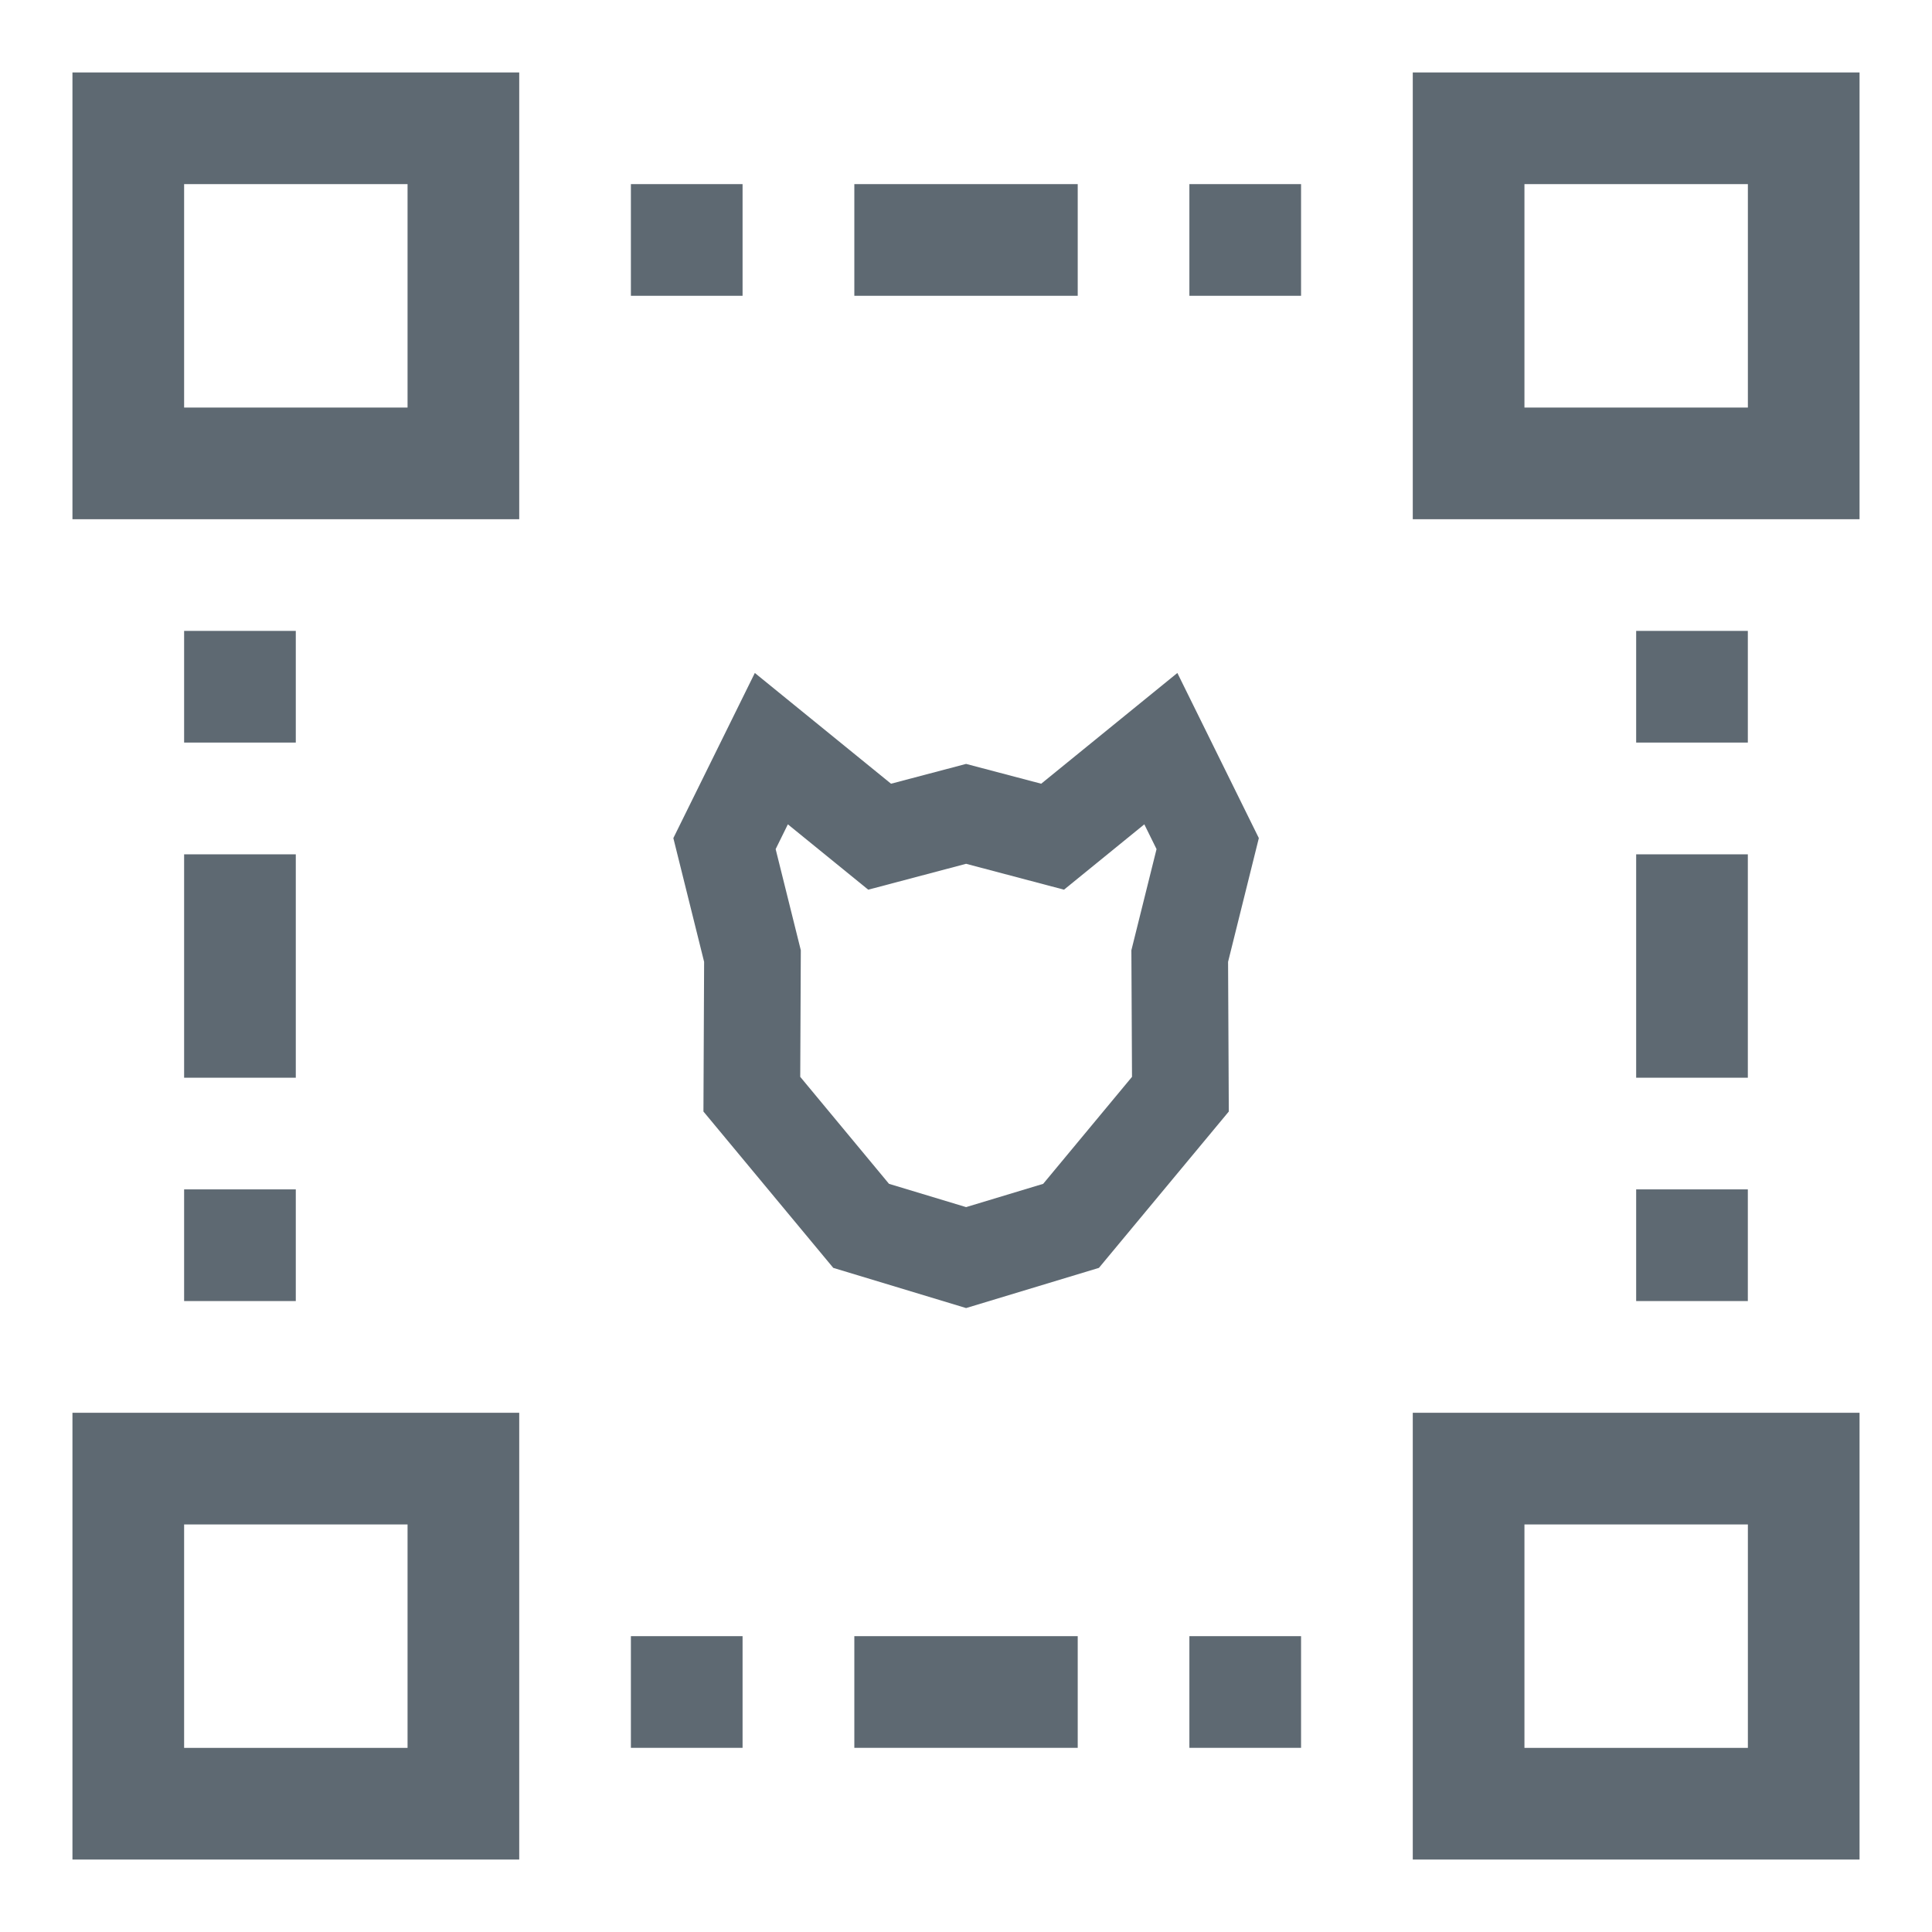
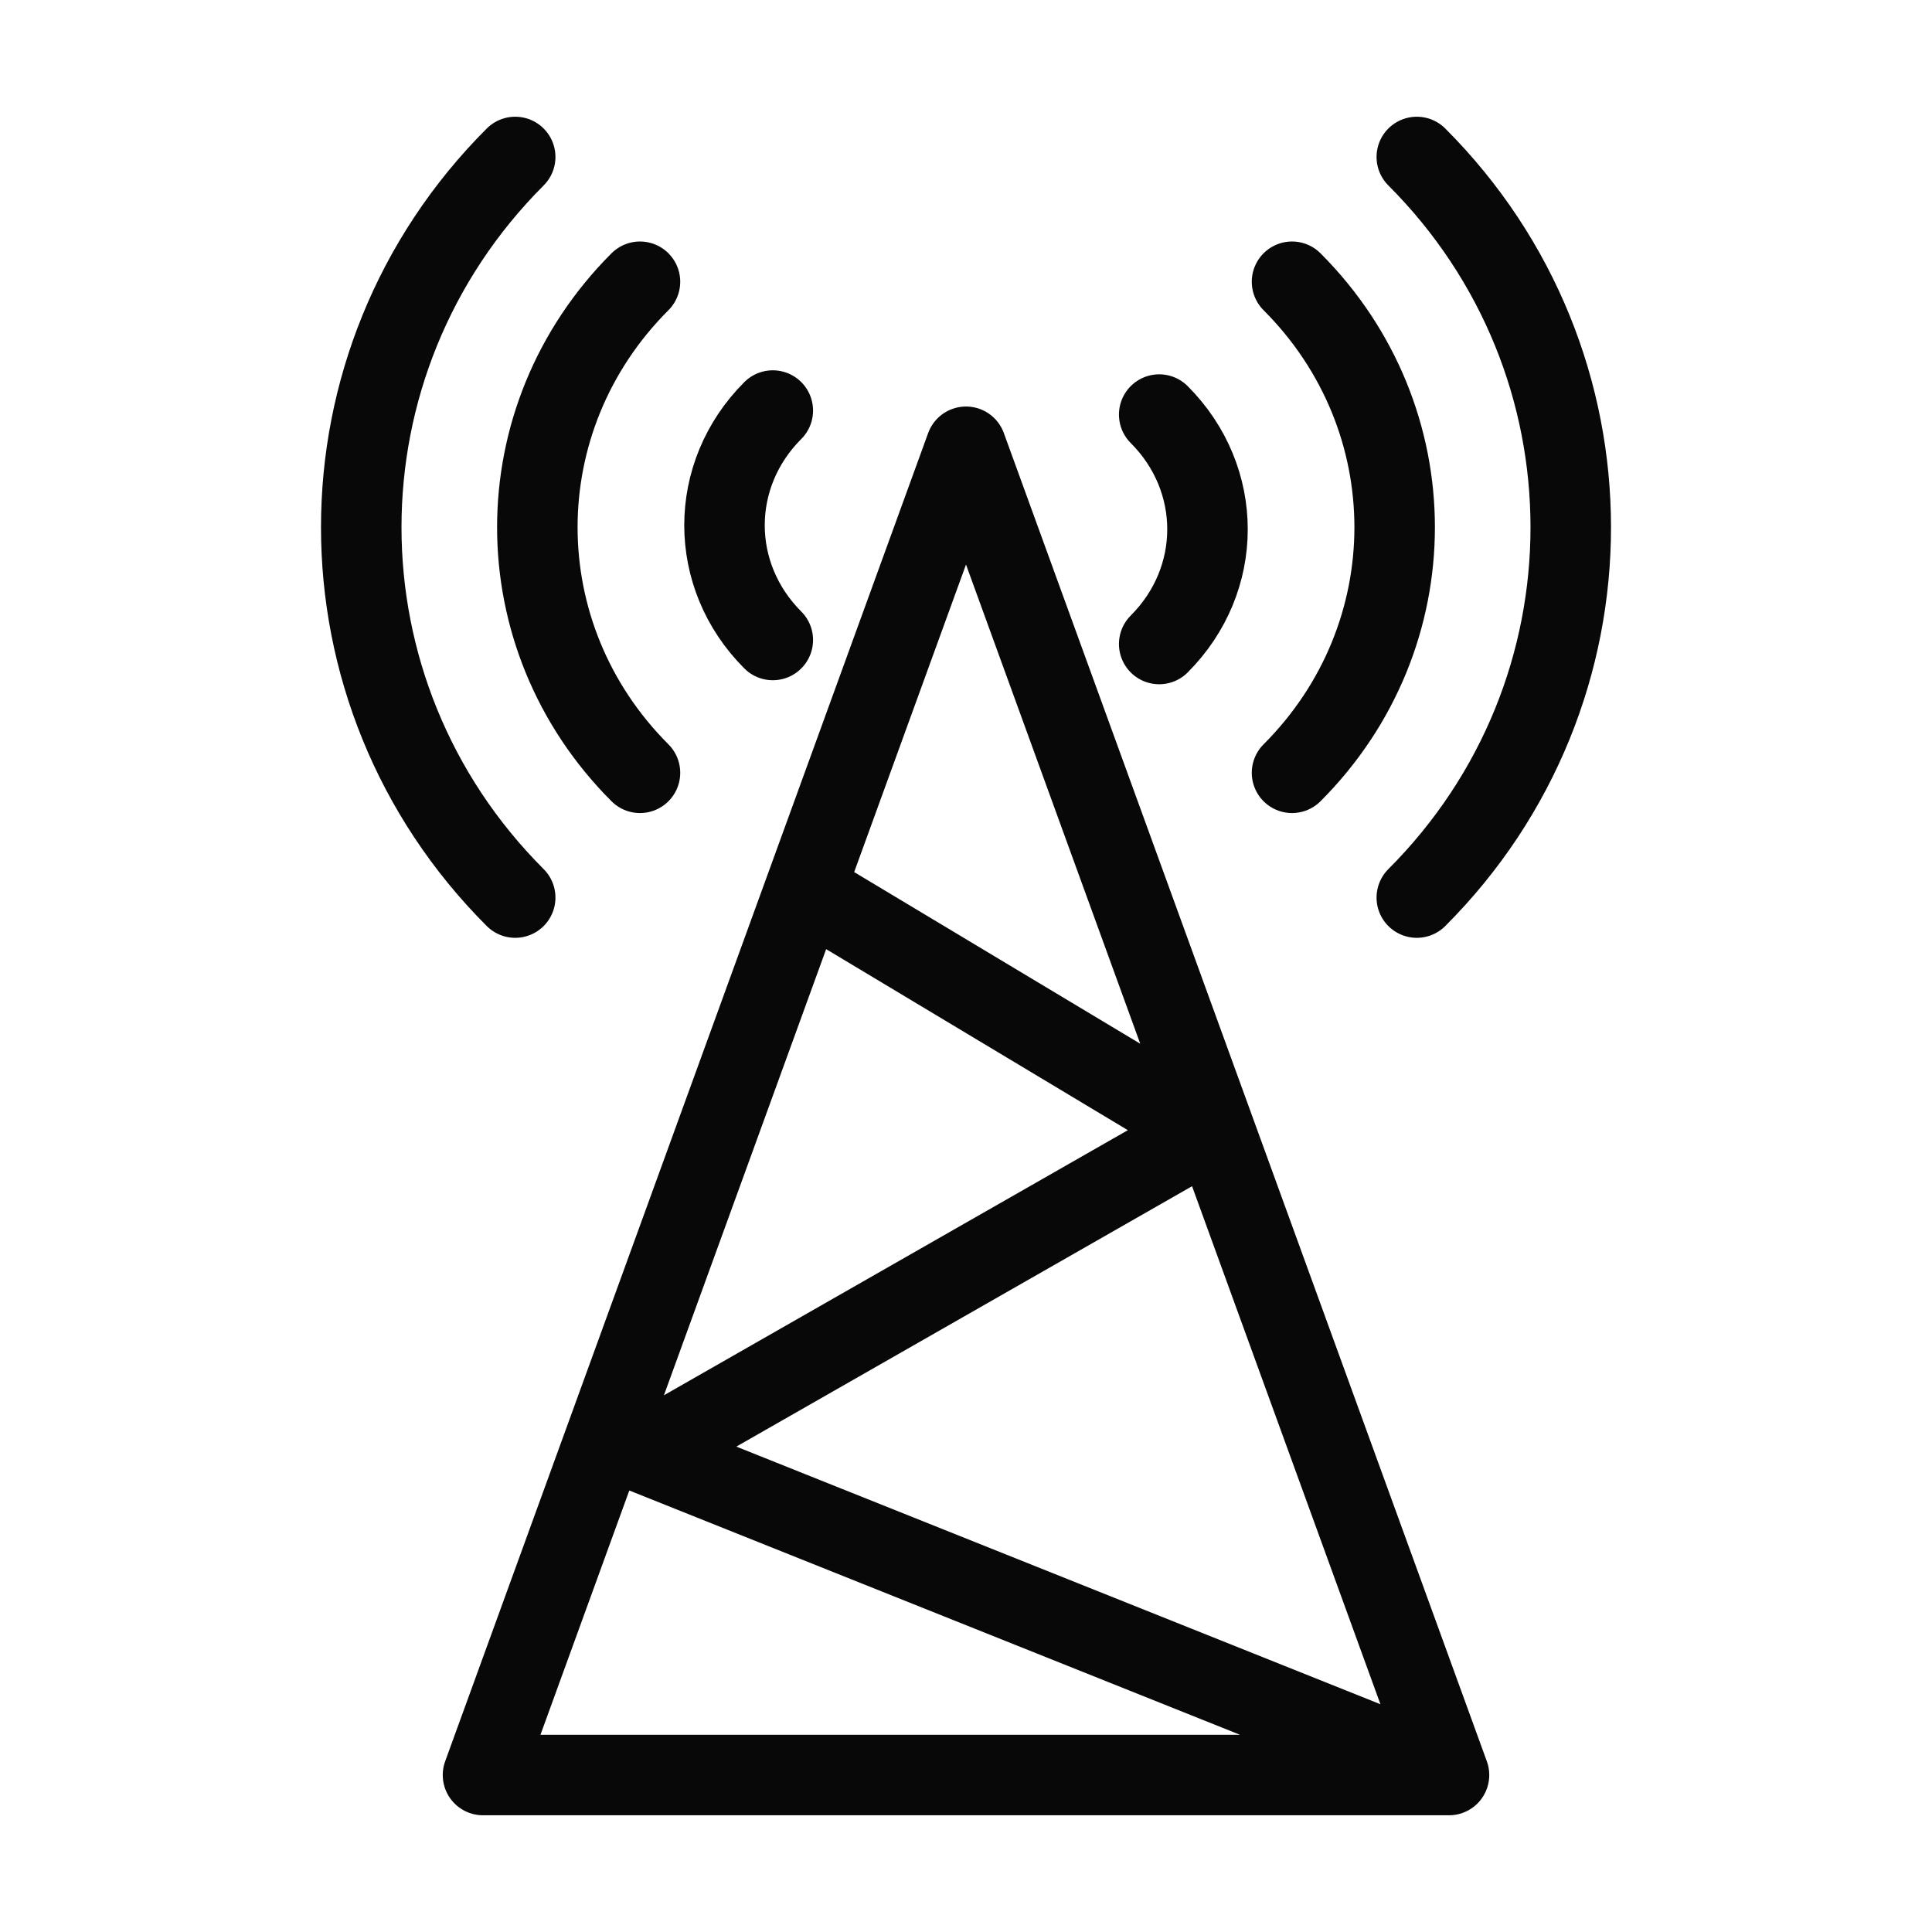
- <svg xmlns="http://www.w3.org/2000/svg" width="40px" height="40px" viewBox="0 0 40 40" version="1.1">
-   <g id="connections" stroke="none" stroke-width="1" fill="none" fill-rule="evenodd">
-     <g id="Group" transform="translate(1.5, 1.5)" fill="#5E6972" fill-rule="nonzero">
-       <path d="M0,9.25 L9.25,9.25 L9.25,-8.8817842e-16 L0,-8.8817842e-16 L0,9.25 Z M2.312,2.312 L6.938,2.312 L6.938,6.938 L2.312,6.938 L2.312,2.312 Z" id="Shape" />
-       <path d="M27.75,-8.8817842e-16 L27.75,9.25 L37,9.25 L37,-8.8817842e-16 L27.75,-8.8817842e-16 Z M34.688,6.938 L30.062,6.938 L30.062,2.312 L34.688,2.312 L34.688,6.938 Z" id="Shape" />
-       <path d="M27.75,37 L37,37 L37,27.75 L27.75,27.75 L27.75,37 Z M30.062,30.062 L34.688,30.062 L34.688,34.688 L30.062,34.688 L30.062,30.062 Z" id="Shape" />
-       <path d="M0,37 L9.25,37 L9.25,27.75 L0,27.75 L0,37 Z M2.312,30.062 L6.938,30.062 L6.938,34.688 L2.312,34.688 L2.312,30.062 Z" id="Shape" />
-       <rect id="Rectangle" x="2.312" y="11.562" width="2.312" height="2.312" />
-       <rect id="Rectangle" x="2.312" y="16.188" width="2.312" height="4.625" />
-       <rect id="Rectangle" x="2.312" y="23.125" width="2.312" height="2.312" />
-       <rect id="Rectangle" x="11.562" y="32.375" width="2.312" height="2.312" />
-       <rect id="Rectangle" x="16.188" y="32.375" width="4.625" height="2.312" />
-       <rect id="Rectangle" x="23.125" y="32.375" width="2.312" height="2.312" />
-       <rect id="Rectangle" x="32.375" y="23.125" width="2.312" height="2.312" />
-       <rect id="Rectangle" x="32.375" y="16.188" width="2.312" height="4.625" />
-       <rect id="Rectangle" x="32.375" y="11.562" width="2.312" height="2.312" />
-       <rect id="Rectangle" x="11.562" y="2.312" width="2.312" height="2.312" />
-       <rect id="Rectangle" x="16.188" y="2.312" width="4.625" height="2.312" />
-       <rect id="Rectangle" x="23.125" y="2.312" width="2.312" height="2.312" />
-       <path d="M20.057,14.726 L18.502,14.316 L16.948,14.726 L14.128,12.433 L12.441,15.852 L13.078,18.414 L13.064,21.513 L15.752,24.75 L18.502,25.582 L21.252,24.75 L23.941,21.513 L23.926,18.414 L24.563,15.852 L22.876,12.433 L20.057,14.726 Z M21.924,18.174 L21.937,20.795 L20.098,23.01 L18.502,23.492 L16.906,23.01 L15.068,20.795 L15.08,18.174 L14.559,16.08 L14.812,15.567 L16.476,16.92 L18.502,16.384 L20.529,16.92 L22.192,15.567 L22.445,16.08 L21.924,18.174 Z" id="Stroke-61" />
-     </g>
+ <svg xmlns="http://www.w3.org/2000/svg" viewBox="0 0 48 48" enable-background="new 0 0 48 48">
+   <style type="text/css">.st0{display:none;} .st1{fill:none;stroke:#080808;stroke-width:2;stroke-linecap:round;stroke-miterlimit:10;} .st2{fill:none;stroke:#080808;stroke-width:2;stroke-linecap:round;stroke-linejoin:round;stroke-miterlimit:10;}</style>
+   <g id="locate-network">
+     <path class="st1" d="M19.2 15.9c-1.6-1.6-1.6-4.1 0-5.7M28.8 10.3c1.6 1.6 1.6 4.1 0 5.7M15.9 19.2c-3.4-3.4-3.4-8.8 0-12.2M32.1 7c3.4 3.4 3.4 8.8 0 12.2M12.8 22.3c-5.1-5.1-5.1-13.3 0-18.4M35.2 3.9c5.1 5.1 5.1 13.3 0 18.4" />
+     <path class="st2" d="M24 11.1l-12 33h24zM36 44.1l-20-8 14-8-10-6" />
  </g>
</svg>
